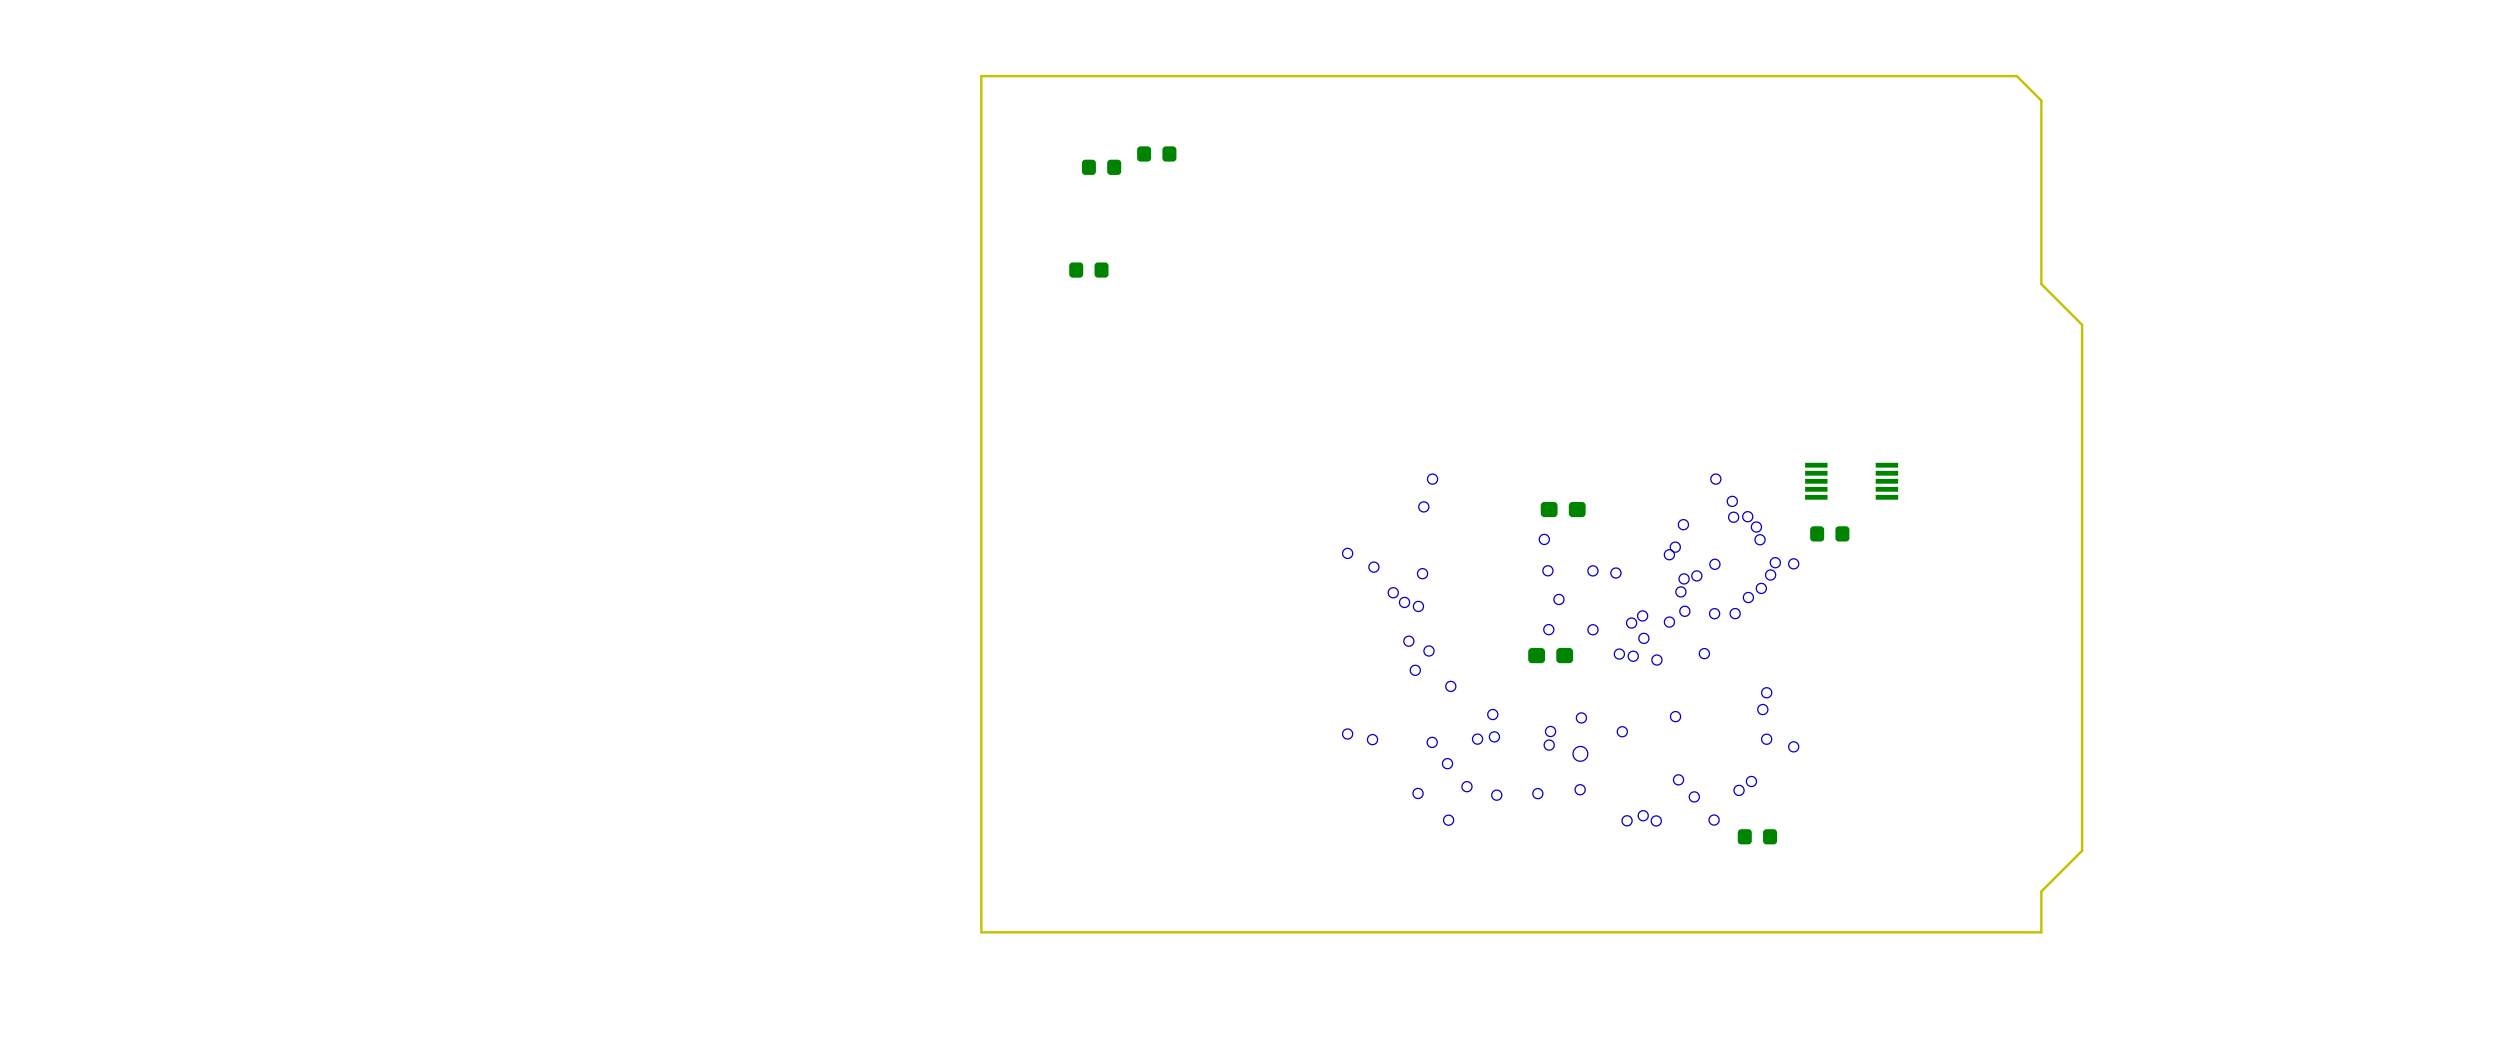
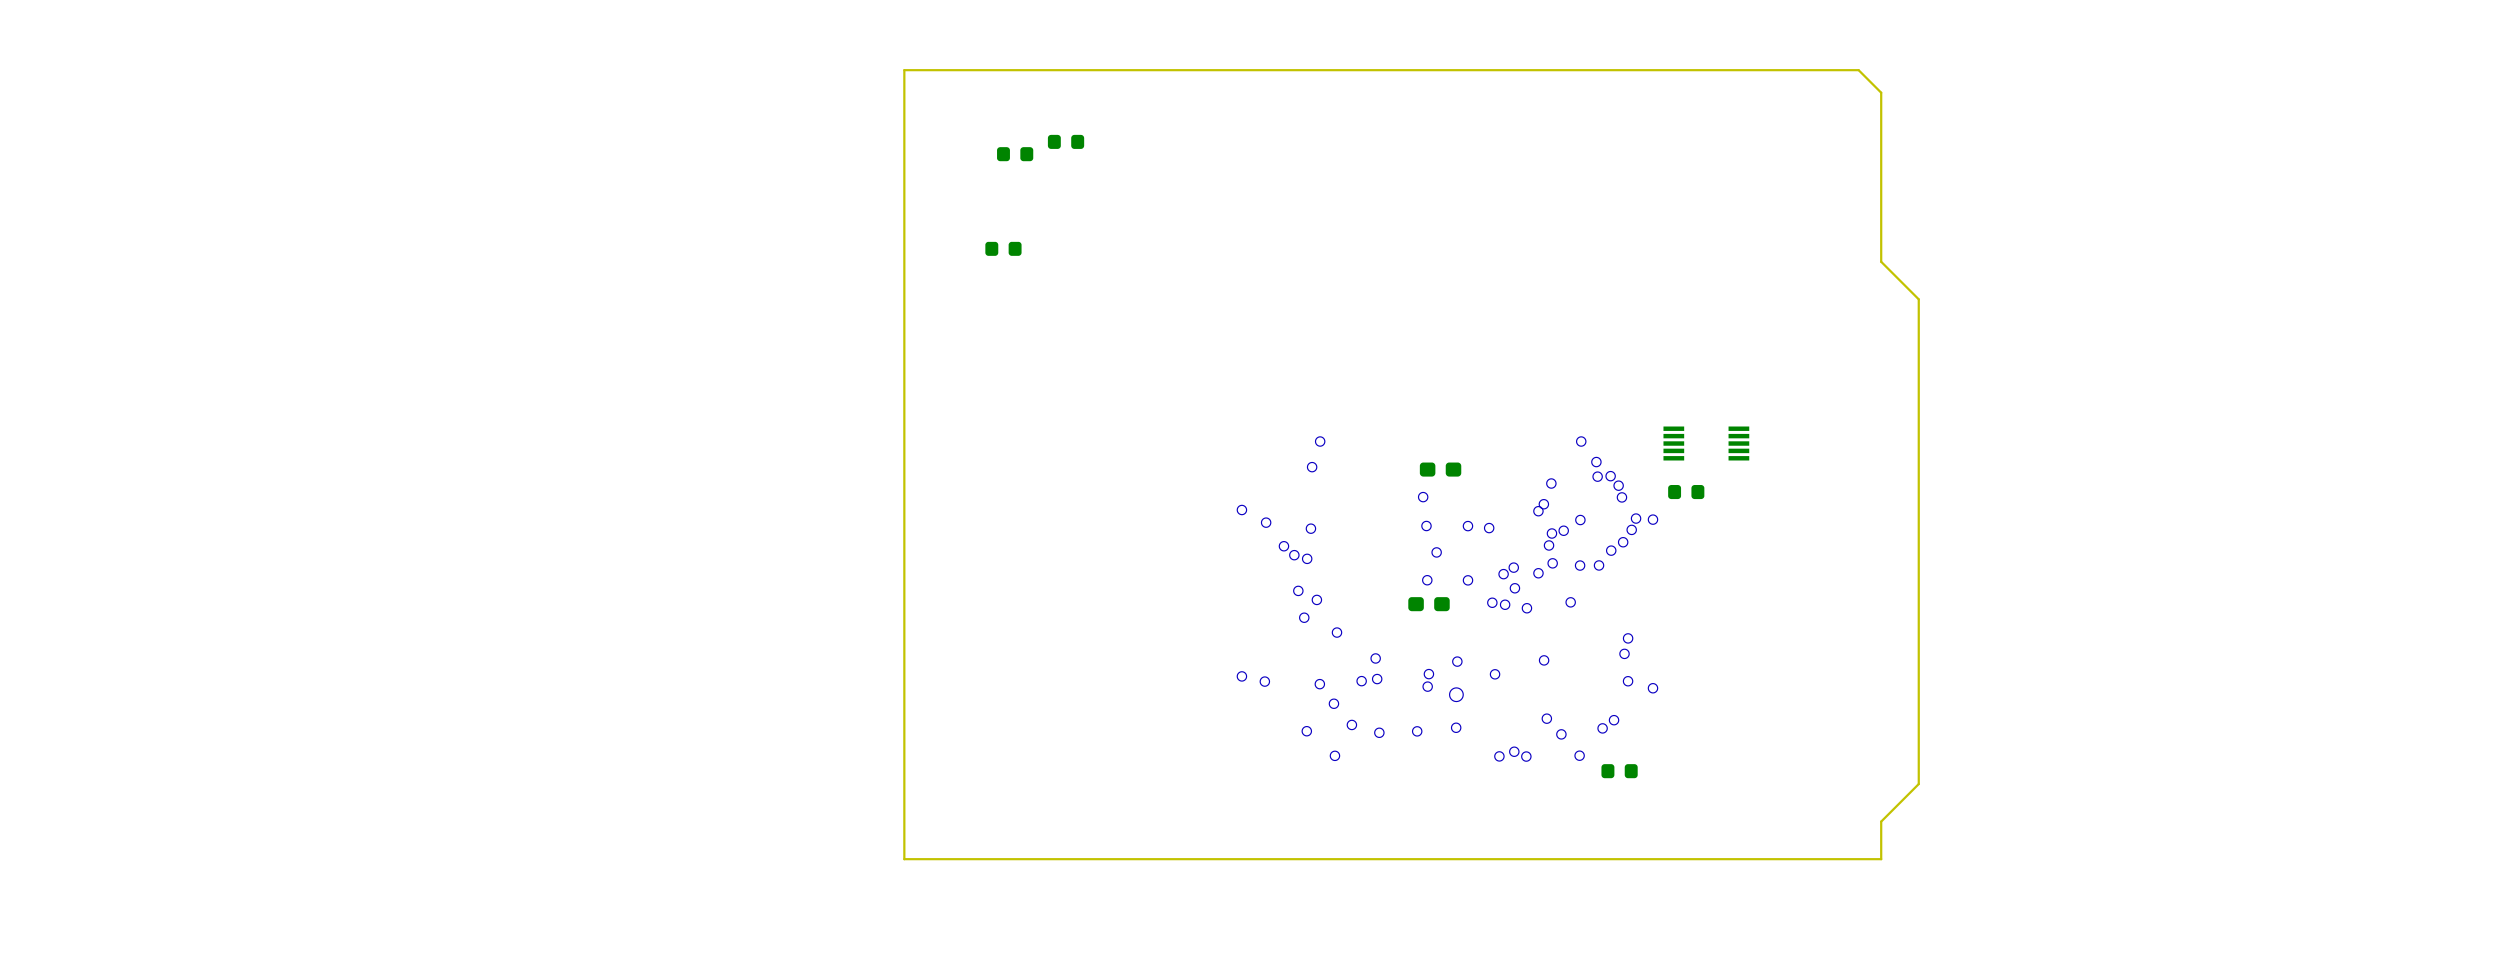
- <svg xmlns="http://www.w3.org/2000/svg" version="1.1" width="15.575cm" height="6.485cm" viewBox="0 0 61320 25530 ">
+ <svg xmlns="http://www.w3.org/2000/svg" version="1.1" width="16.901cm" height="6.485cm" viewBox="0 0 66540 25530 ">
  <g style="fill:#000000; fill-opacity:1;stroke:#000000; stroke-opacity:1; stroke-linecap:round; stroke-linejoin:round; " transform="translate(0 0) scale(1 1)">
</g>
  <g style="fill:#000000; fill-opacity:0.0;  stroke:#000000; stroke-width:-0; stroke-opacity:1;  stroke-linecap:round; stroke-linejoin:round;">
</g>
  <g style="fill:#0B00C2; fill-opacity:0.0;  stroke:#0B00C2; stroke-width:-0; stroke-opacity:1;  stroke-linecap:round; stroke-linejoin:round;">
</g>
  <g style="fill:#0B00C2; fill-opacity:0.0;  stroke:#0B00C2; stroke-width:31.496; stroke-opacity:1;  stroke-linecap:round; stroke-linejoin:round;">
    <circle cx="42490" cy="12297.2" r="124.128" />
    <circle cx="39792.2" cy="17946.8" r="124.128" />
    <circle cx="42959.4" cy="19167.7" r="124.128" />
    <circle cx="41170.9" cy="19127.3" r="124.128" />
    <circle cx="37878.9" cy="13230.3" r="124.128" />
    <circle cx="42655" cy="19386.1" r="124.128" />
    <circle cx="41558.2" cy="19545.6" r="124.128" />
    <circle cx="37967.4" cy="13999.3" r="124.128" />
    <circle cx="39071.5" cy="14001.8" r="124.128" />
    <circle cx="39072.4" cy="15446.1" r="124.128" />
    <circle cx="35531.3" cy="20116.8" r="124.128" />
    <circle cx="42043.1" cy="20112.9" r="124.128" />
    <circle cx="43995.9" cy="18317.6" r="124.128" />
    <circle cx="43995.9" cy="13829.4" r="124.128" />
    <circle cx="42086.4" cy="11750.7" r="124.128" />
    <circle cx="35137.6" cy="11750.7" r="124.128" />
    <circle cx="33054.9" cy="13573.5" r="124.128" />
    <circle cx="33054.9" cy="18002.6" r="124.128" />
    <circle cx="38788.8" cy="17608.4" r="124.128" />
    <circle cx="34891.9" cy="14070.4" r="124.128" />
    <circle cx="40019.9" cy="15280.5" r="124.128" />
    <circle cx="41291.1" cy="12868.4" r="124.128" />
    <circle cx="41805.3" cy="16031.2" r="124.128" />
    <circle cx="41091.6" cy="13419.9" r="124.128" />
    <circle cx="41326" cy="14993" r="124.128" />
    <circle cx="41228.9" cy="14517.6" r="124.128" />
    <circle cx="41097.7" cy="17576.3" r="124.128" />
    <circle cx="36712.8" cy="19502.9" r="124.128" />
    <circle cx="39908.3" cy="20131.7" r="124.128" />
    <circle cx="40625.3" cy="20135.6" r="124.128" />
    <circle cx="40321.5" cy="15656.8" r="124.128" />
    <circle cx="39635.8" cy="14054.6" r="124.128" />
    <circle cx="40947.1" cy="13605.5" r="124.128" />
    <circle cx="42522.7" cy="12685.8" r="124.128" />
    <circle cx="42868.6" cy="12672.6" r="124.128" />
    <circle cx="43081.5" cy="12926" r="124.128" />
    <circle cx="43170" cy="13238.4" r="124.128" />
    <circle cx="42063.6" cy="13840.1" r="124.128" />
    <circle cx="41619.8" cy="14125.4" r="124.128" />
    <circle cx="41307" cy="14199.1" r="124.128" />
    <circle cx="43545.2" cy="13801.1" r="124.128" />
    <circle cx="43429.6" cy="14102.8" r="124.128" />
    <circle cx="43202.1" cy="14431.4" r="124.128" />
    <circle cx="42884.7" cy="14654.8" r="124.128" />
    <circle cx="42559.8" cy="15049.7" r="124.128" />
    <circle cx="42055.8" cy="15051.8" r="124.128" />
    <circle cx="38238" cy="14702.8" r="124.128" />
    <circle cx="40290.2" cy="15107.1" r="124.128" />
    <circle cx="40947.8" cy="15257.1" r="124.128" />
    <circle cx="40641.3" cy="16188.3" r="124.128" />
    <circle cx="43333.5" cy="16991" r="124.128" />
    <circle cx="43238.2" cy="17402.8" r="124.128" />
    <circle cx="43332.6" cy="18131.2" r="124.128" />
    <circle cx="40304.8" cy="20007.4" r="124.128" />
    <circle cx="38757.5" cy="19369.4" r="124.128" />
    <circle cx="40060.4" cy="16095.3" r="124.128" />
    <circle cx="39720.2" cy="16042" r="124.128" />
    <circle cx="38763.8" cy="18490" r="181.72" />
    <circle cx="38032.1" cy="17941.5" r="124.128" />
    <circle cx="37999.2" cy="18274.4" r="124.128" />
    <circle cx="36655.1" cy="18073" r="124.128" />
    <circle cx="36241.6" cy="18128.4" r="124.128" />
    <circle cx="36614.9" cy="17525" r="124.128" />
    <circle cx="37988.8" cy="15442.8" r="124.128" />
    <circle cx="34923.4" cy="12432.6" r="124.128" />
    <circle cx="33699.5" cy="13909.9" r="124.128" />
    <circle cx="34174" cy="14538.1" r="124.128" />
    <circle cx="34450.4" cy="14775.8" r="124.128" />
    <circle cx="34791.9" cy="14873.6" r="124.128" />
    <circle cx="35050.3" cy="15966.7" r="124.128" />
    <circle cx="34556.5" cy="15726.5" r="124.128" />
    <circle cx="35585.5" cy="16835.3" r="124.128" />
    <circle cx="35128.8" cy="18208.4" r="124.128" />
    <circle cx="35981.9" cy="19294.8" r="124.128" />
    <circle cx="35504.5" cy="18730.3" r="124.128" />
    <circle cx="37720.3" cy="19465.2" r="124.128" />
    <circle cx="34714.3" cy="16440.5" r="124.128" />
    <circle cx="33665.2" cy="18140.4" r="124.128" />
    <circle cx="34781.8" cy="19461.4" r="124.128" />
    <g>
</g>
    <g>
</g>
    <g>
</g>
    <g>
</g>
    <g>
</g>
    <g>
</g>
    <g>
</g>
    <g>
</g>
    <g>
</g>
    <g>
</g>
    <g>
</g>
    <g>
</g>
    <g>
</g>
    <g>
</g>
    <g>
</g>
    <g>
</g>
    <g>
</g>
    <g>
</g>
    <g>
</g>
    <g>
</g>
    <g>
</g>
    <g>
</g>
    <g>
</g>
+     <g>
+ </g>
+     <g>
+ </g>
    <g style="fill:#008400; fill-opacity:0.0;  stroke:#008400; stroke-width:31.496; stroke-opacity:1;  stroke-linecap:round; stroke-linejoin:round;">
</g>
    <g style="fill:#008400; fill-opacity:0.0;  stroke:#008400; stroke-width:0; stroke-opacity:1;  stroke-linecap:round; stroke-linejoin:round;">
</g>
    <g style="fill:#008400; fill-opacity:1.0;  stroke:#008400; stroke-width:0; stroke-opacity:1;  stroke-linecap:round; stroke-linejoin:round;">
      <path style="fill:#008400; fill-opacity:1.0;  stroke:#008400; stroke-width:0; stroke-opacity:1;  stroke-linecap:round; stroke-linejoin:round;fill-rule:evenodd;" d="M 38809,12310 38818,12311 38827,12314 38835,12317 38843,12321 38851,12325 38859,12331 38866,12337 38872,12344 38877,12351 38882,12359 38886,12367 38889,12376 38891,12385 38892,12394 38893,12403 38893,12590 38892,12599 38891,12608 38889,12617 38886,12626 38882,12634 38877,12642 38872,12649 38866,12656 38859,12662 38851,12668 38843,12673 38835,12676 38827,12680 38818,12682 38809,12683 38799,12684 38573,12684 38564,12683 38555,12682 38546,12680 38537,12676 38529,12673 38521,12668 38514,12662 38507,12656 38501,12649 38495,12642 38491,12634 38487,12626 38484,12617 38481,12608 38480,12599 38480,12590 38480,12403 38480,12394 38481,12385 38484,12376 38487,12367 38491,12359 38495,12351 38501,12344 38507,12337 38514,12331 38521,12325 38529,12321 38537,12317 38546,12314 38555,12311 38564,12310 38573,12310 38799,12310 38809,12310 Z" />
      <path style="fill:#008400; fill-opacity:1.0;  stroke:#008400; stroke-width:0; stroke-opacity:1;  stroke-linecap:round; stroke-linejoin:round;fill-rule:evenodd;" d="M 38120,12310 38129,12311 38138,12314 38146,12317 38155,12321 38162,12325 38170,12331 38177,12337 38183,12344 38188,12351 38193,12359 38197,12367 38200,12376 38202,12385 38203,12394 38204,12403 38204,12590 38203,12599 38202,12608 38200,12617 38197,12626 38193,12634 38188,12642 38183,12649 38177,12656 38170,12662 38162,12668 38155,12673 38146,12676 38138,12680 38129,12682 38120,12683 38110,12684 37884,12684 37875,12683 37866,12682 37857,12680 37848,12676 37840,12673 37832,12668 37825,12662 37818,12656 37812,12649 37806,12642 37802,12634 37798,12626 37795,12617 37792,12608 37791,12599 37791,12590 37791,12403 37791,12394 37792,12385 37795,12376 37798,12367 37802,12359 37806,12351 37812,12344 37818,12337 37825,12331 37832,12325 37840,12321 37848,12317 37857,12314 37866,12311 37875,12310 37884,12310 38110,12310 38120,12310 Z" />
    </g>
    <g>
</g>
    <g>
      <path style="fill:#008400; fill-opacity:1.0;  stroke:#008400; stroke-width:0; stroke-opacity:1;  stroke-linecap:round; stroke-linejoin:round;fill-rule:evenodd;" d="M 38501,15893 38511,15894 38519,15896 38528,15899 38536,15903 38544,15908 38552,15913 38558,15920 38565,15926 38570,15934 38575,15942 38579,15950 38582,15959 38584,15968 38585,15977 38586,15986 38586,16173 38585,16182 38584,16191 38582,16200 38579,16209 38575,16217 38570,16225 38565,16232 38558,16239 38552,16245 38544,16251 38536,16255 38528,16259 38519,16262 38511,16264 38501,16266 38492,16266 38266,16266 38257,16266 38248,16264 38239,16262 38230,16259 38222,16255 38214,16251 38207,16245 38200,16239 38194,16232 38188,16225 38183,16217 38180,16209 38176,16200 38174,16191 38173,16182 38172,16173 38172,15986 38173,15977 38174,15968 38176,15959 38180,15950 38183,15942 38188,15934 38194,15926 38200,15920 38207,15913 38214,15908 38222,15903 38230,15899 38239,15896 38248,15894 38257,15893 38266,15892 38492,15892 38501,15893 Z" />
      <path style="fill:#008400; fill-opacity:1.0;  stroke:#008400; stroke-width:0; stroke-opacity:1;  stroke-linecap:round; stroke-linejoin:round;fill-rule:evenodd;" d="M 37813,15893 37822,15894 37830,15896 37839,15899 37847,15903 37855,15908 37863,15913 37869,15920 37876,15926 37881,15934 37886,15942 37890,15950 37893,15959 37895,15968 37896,15977 37897,15986 37897,16173 37896,16182 37895,16191 37893,16200 37890,16209 37886,16217 37881,16225 37876,16232 37869,16239 37863,16245 37855,16251 37847,16255 37839,16259 37830,16262 37822,16264 37813,16266 37803,16266 37577,16266 37568,16266 37559,16264 37550,16262 37541,16259 37533,16255 37525,16251 37518,16245 37511,16239 37505,16232 37499,16225 37495,16217 37491,16209 37487,16200 37485,16191 37484,16182 37483,16173 37483,15986 37484,15977 37485,15968 37487,15959 37491,15950 37495,15942 37499,15934 37505,15926 37511,15920 37518,15913 37525,15908 37533,15903 37541,15899 37550,15896 37559,15894 37568,15893 37577,15892 37803,15892 37813,15893 Z" />
    </g>
-     <g>
- </g>
-     <g>
- </g>
    <g>
</g>
    <g>
</g>
    <g>
</g>
    <g>
</g>
    <g>
</g>
    <g>
</g>
    <g>
</g>
    <g>
</g>
    <g>
</g>
    <g>
</g>
    <g>
</g>
    <g>
</g>
    <g>
</g>
    <g>
</g>
    <g>
      <path style="fill:#008400; fill-opacity:1.0;  stroke:#008400; stroke-width:0; stroke-opacity:1;  stroke-linecap:round; stroke-linejoin:round;fill-rule:evenodd;" d="M 26803,3916 26812,3918 26820,3920 26828,3922 26836,3926 26843,3930 26850,3935 26856,3941 26862,3947 26867,3954 26871,3961 26875,3969 26877,3977 26879,3985 26881,3994 26881,4002 26881,4204 26881,4212 26879,4221 26877,4229 26875,4237 26871,4244 26867,4252 26862,4258 26856,4265 26850,4270 26843,4275 26836,4280 26828,4283 26820,4286 26812,4288 26803,4289 26795,4290 26623,4290 26614,4289 26606,4288 26598,4286 26590,4283 26582,4280 26575,4275 26568,4270 26562,4265 26556,4258 26551,4252 26547,4244 26543,4237 26540,4229 26538,4221 26537,4212 26537,4204 26537,4002 26537,3994 26538,3985 26540,3977 26543,3969 26547,3961 26551,3954 26556,3947 26562,3941 26568,3935 26575,3930 26582,3926 26590,3922 26598,3920 26606,3918 26614,3916 26623,3916 26795,3916 26803,3916 Z" />
      <path style="fill:#008400; fill-opacity:1.0;  stroke:#008400; stroke-width:0; stroke-opacity:1;  stroke-linecap:round; stroke-linejoin:round;fill-rule:evenodd;" d="M 27424,3916 27432,3918 27440,3920 27448,3922 27456,3926 27463,3930 27470,3935 27476,3941 27482,3947 27487,3954 27491,3961 27495,3969 27497,3977 27500,3985 27501,3994 27501,4002 27501,4204 27501,4212 27500,4221 27497,4229 27495,4237 27491,4244 27487,4252 27482,4258 27476,4265 27470,4270 27463,4275 27456,4280 27448,4283 27440,4286 27432,4288 27424,4289 27415,4290 27243,4290 27234,4289 27226,4288 27218,4286 27210,4283 27202,4280 27195,4275 27188,4270 27182,4265 27176,4258 27171,4252 27167,4244 27163,4237 27160,4229 27158,4221 27157,4212 27157,4204 27157,4002 27157,3994 27158,3985 27160,3977 27163,3969 27167,3961 27171,3954 27176,3947 27182,3941 27188,3935 27195,3930 27202,3926 27210,3922 27218,3920 27226,3918 27234,3916 27243,3916 27415,3916 27424,3916 Z" />
    </g>
    <g>
</g>
    <g>
</g>
    <g>
      <path style="fill:#008400; fill-opacity:1.0;  stroke:#008400; stroke-width:0; stroke-opacity:1;  stroke-linecap:round; stroke-linejoin:round;fill-rule:evenodd;" d="M 28778,3590 28786,3591 28794,3593 28802,3596 28810,3599 28817,3604 28824,3609 28830,3614 28836,3621 28841,3627 28845,3635 28849,3642 28852,3650 28854,3658 28855,3667 28856,3675 28856,3877 28855,3885 28854,3894 28852,3902 28849,3910 28845,3918 28841,3925 28836,3932 28830,3938 28824,3944 28817,3949 28810,3953 28802,3957 28794,3959 28786,3961 28778,3963 28769,3963 28597,3963 28589,3963 28580,3961 28572,3959 28564,3957 28557,3953 28549,3949 28543,3944 28536,3938 28531,3932 28526,3925 28521,3918 28518,3910 28515,3902 28513,3894 28511,3885 28511,3877 28511,3675 28511,3667 28513,3658 28515,3650 28518,3642 28521,3635 28526,3627 28531,3621 28536,3614 28543,3609 28549,3604 28557,3599 28564,3596 28572,3593 28580,3591 28589,3590 28597,3589 28769,3589 28778,3590 Z" />
      <path style="fill:#008400; fill-opacity:1.0;  stroke:#008400; stroke-width:0; stroke-opacity:1;  stroke-linecap:round; stroke-linejoin:round;fill-rule:evenodd;" d="M 28158,3590 28166,3591 28174,3593 28182,3596 28190,3599 28197,3604 28204,3609 28210,3614 28216,3621 28221,3627 28225,3635 28229,3642 28232,3650 28234,3658 28235,3667 28235,3675 28235,3877 28235,3885 28234,3894 28232,3902 28229,3910 28225,3918 28221,3925 28216,3932 28210,3938 28204,3944 28197,3949 28190,3953 28182,3957 28174,3959 28166,3961 28158,3963 28149,3963 27977,3963 27969,3963 27960,3961 27952,3959 27944,3957 27936,3953 27929,3949 27922,3944 27916,3938 27910,3932 27905,3925 27901,3918 27898,3910 27895,3902 27893,3894 27891,3885 27891,3877 27891,3675 27891,3667 27893,3658 27895,3650 27898,3642 27901,3635 27905,3627 27910,3621 27916,3614 27922,3609 27929,3604 27936,3599 27944,3596 27952,3593 27960,3591 27969,3590 27977,3589 28149,3589 28158,3590 Z" />
    </g>
    <g>
      <path style="fill:#008400; fill-opacity:1.0;  stroke:#008400; stroke-width:0; stroke-opacity:1;  stroke-linecap:round; stroke-linejoin:round;fill-rule:evenodd;" d="M 26492,6436 26501,6437 26509,6439 26517,6442 26525,6446 26532,6450 26539,6455 26545,6461 26551,6467 26556,6474 26560,6481 26564,6489 26566,6497 26568,6505 26570,6513 26570,6522 26570,6723 26570,6732 26568,6740 26566,6748 26564,6756 26560,6764 26556,6771 26551,6778 26545,6784 26539,6790 26532,6795 26525,6799 26517,6803 26509,6806 26501,6808 26492,6809 26484,6810 26312,6810 26303,6809 26295,6808 26287,6806 26279,6803 26271,6799 26264,6795 26257,6790 26251,6784 26245,6778 26240,6771 26236,6764 26232,6756 26229,6748 26227,6740 26226,6732 26226,6723 26226,6522 26226,6513 26227,6505 26229,6497 26232,6489 26236,6481 26240,6474 26245,6467 26251,6461 26257,6455 26264,6450 26271,6446 26279,6442 26287,6439 26295,6437 26303,6436 26312,6436 26484,6436 26492,6436 Z" />
      <path style="fill:#008400; fill-opacity:1.0;  stroke:#008400; stroke-width:0; stroke-opacity:1;  stroke-linecap:round; stroke-linejoin:round;fill-rule:evenodd;" d="M 27112,6436 27121,6437 27129,6439 27137,6442 27145,6446 27152,6450 27159,6455 27165,6461 27171,6467 27176,6474 27180,6481 27184,6489 27186,6497 27189,6505 27190,6513 27190,6522 27190,6723 27190,6732 27189,6740 27186,6748 27184,6756 27180,6764 27176,6771 27171,6778 27165,6784 27159,6790 27152,6795 27145,6799 27137,6803 27129,6806 27121,6808 27112,6809 27104,6810 26932,6810 26923,6809 26915,6808 26907,6806 26899,6803 26891,6799 26884,6795 26877,6790 26871,6784 26865,6778 26860,6771 26856,6764 26852,6756 26849,6748 26847,6740 26846,6732 26846,6723 26846,6522 26846,6513 26847,6505 26849,6497 26852,6489 26856,6481 26860,6474 26865,6467 26871,6461 26877,6455 26884,6450 26891,6446 26899,6442 26907,6439 26915,6437 26923,6436 26932,6436 27104,6436 27112,6436 Z" />
    </g>
    <g>
</g>
    <g>
      <path style="fill:#008400; fill-opacity:1.0;  stroke:#008400; stroke-width:0; stroke-opacity:1;  stroke-linecap:round; stroke-linejoin:round;fill-rule:evenodd;" d="M 44666,12908 44674,12910 44682,12912 44690,12915 44698,12918 44705,12923 44712,12928 44718,12933 44724,12939 44729,12946 44733,12954 44737,12961 44740,12969 44742,12977 44743,12986 44743,12994 44743,13196 44743,13204 44742,13213 44740,13221 44737,13229 44733,13237 44729,13244 44724,13251 44718,13257 44712,13262 44705,13268 44698,13272 44690,13275 44682,13278 44674,13280 44666,13282 44657,13282 44485,13282 44477,13282 44468,13280 44460,13278 44452,13275 44444,13272 44437,13268 44430,13262 44424,13257 44418,13251 44413,13244 44409,13237 44405,13229 44403,13221 44400,13213 44399,13204 44399,13196 44399,12994 44399,12986 44400,12977 44403,12969 44405,12961 44409,12954 44413,12946 44418,12939 44424,12933 44430,12928 44437,12923 44444,12918 44452,12915 44460,12912 44468,12910 44477,12908 44485,12908 44657,12908 44666,12908 Z" />
      <path style="fill:#008400; fill-opacity:1.0;  stroke:#008400; stroke-width:0; stroke-opacity:1;  stroke-linecap:round; stroke-linejoin:round;fill-rule:evenodd;" d="M 45286,12908 45294,12910 45302,12912 45310,12915 45318,12918 45325,12923 45332,12928 45338,12933 45344,12939 45349,12946 45353,12954 45357,12961 45360,12969 45362,12977 45363,12986 45363,12994 45363,13196 45363,13204 45362,13213 45360,13221 45357,13229 45353,13237 45349,13244 45344,13251 45338,13257 45332,13262 45325,13268 45318,13272 45310,13275 45302,13278 45294,13280 45286,13282 45277,13282 45105,13282 45097,13282 45088,13280 45080,13278 45072,13275 45064,13272 45057,13268 45050,13262 45044,13257 45038,13251 45033,13244 45029,13237 45025,13229 45023,13221 45021,13213 45019,13204 45019,13196 45019,12994 45019,12986 45021,12977 45023,12969 45025,12961 45029,12954 45033,12946 45038,12939 45044,12933 45050,12928 45057,12923 45064,12918 45072,12915 45080,12912 45088,12910 45097,12908 45105,12908 45277,12908 45286,12908 Z" />
    </g>
    <g>
      <path style="fill:#008400; fill-opacity:1.0;  stroke:#008400; stroke-width:0; stroke-opacity:1;  stroke-linecap:round; stroke-linejoin:round;fill-rule:evenodd;" d="M 42891,20338 42899,20339 42908,20341 42916,20344 42923,20347 42930,20352 42937,20357 42943,20362 42949,20369 42954,20375 42959,20383 42962,20390 42965,20398 42967,20406 42968,20415 42969,20423 42969,20625 42968,20633 42967,20642 42965,20650 42962,20658 42959,20666 42954,20673 42949,20680 42943,20686 42937,20692 42930,20697 42923,20701 42916,20705 42908,20707 42899,20710 42891,20711 42883,20711 42710,20711 42702,20711 42694,20710 42685,20707 42677,20705 42670,20701 42662,20697 42656,20692 42649,20686 42644,20680 42639,20673 42634,20666 42631,20658 42628,20650 42626,20642 42625,20633 42624,20625 42624,20423 42625,20415 42626,20406 42628,20398 42631,20390 42634,20383 42639,20375 42644,20369 42649,20362 42656,20357 42662,20352 42670,20347 42677,20344 42685,20341 42694,20339 42702,20338 42710,20337 42883,20337 42891,20338 Z" />
      <path style="fill:#008400; fill-opacity:1.0;  stroke:#008400; stroke-width:0; stroke-opacity:1;  stroke-linecap:round; stroke-linejoin:round;fill-rule:evenodd;" d="M 43511,20338 43519,20339 43528,20341 43536,20344 43543,20347 43551,20352 43557,20357 43564,20362 43569,20369 43574,20375 43579,20383 43582,20390 43585,20398 43587,20406 43588,20415 43589,20423 43589,20625 43588,20633 43587,20642 43585,20650 43582,20658 43579,20666 43574,20673 43569,20680 43564,20686 43557,20692 43551,20697 43543,20701 43536,20705 43528,20707 43519,20710 43511,20711 43503,20711 43330,20711 43322,20711 43314,20710 43305,20707 43297,20705 43290,20701 43283,20697 43276,20692 43270,20686 43264,20680 43259,20673 43254,20666 43251,20658 43248,20650 43246,20642 43245,20633 43244,20625 43244,20423 43245,20415 43246,20406 43248,20398 43251,20390 43254,20383 43259,20375 43264,20369 43270,20362 43276,20357 43283,20352 43290,20347 43297,20344 43305,20341 43314,20339 43322,20338 43330,20337 43503,20337 43511,20338 Z" />
    </g>
    <g>
</g>
    <g>
</g>
    <g>
</g>
    <g>
</g>
    <g>
</g>
    <g>
</g>
    <g>
</g>
    <g>
</g>
    <g>
</g>
    <g>
</g>
    <g>
</g>
    <g>
</g>
    <g>
</g>
    <g>
</g>
    <g>
</g>
    <g>
</g>
    <g>
</g>
    <g>
</g>
    <g>
</g>
    <g>
</g>
    <g>
</g>
    <g>
</g>
    <g>
</g>
    <g>
      <path style="fill:#008400; fill-opacity:1.0;  stroke:#008400; stroke-width:0; stroke-opacity:1;  stroke-linecap:round; stroke-linejoin:round;fill-rule:evenodd;" d="M 46558,11351 46558,11469 46007,11469 46007,11351 46558,11351 Z" />
      <path style="fill:#008400; fill-opacity:1.0;  stroke:#008400; stroke-width:0; stroke-opacity:1;  stroke-linecap:round; stroke-linejoin:round;fill-rule:evenodd;" d="M 46558,11548 46558,11666 46007,11666 46007,11548 46558,11548 Z" />
      <path style="fill:#008400; fill-opacity:1.0;  stroke:#008400; stroke-width:0; stroke-opacity:1;  stroke-linecap:round; stroke-linejoin:round;fill-rule:evenodd;" d="M 46558,11745 46558,11863 46007,11863 46007,11745 46558,11745 Z" />
      <path style="fill:#008400; fill-opacity:1.0;  stroke:#008400; stroke-width:0; stroke-opacity:1;  stroke-linecap:round; stroke-linejoin:round;fill-rule:evenodd;" d="M 46558,11941 46558,12060 46007,12060 46007,11941 46558,11941 Z" />
      <path style="fill:#008400; fill-opacity:1.0;  stroke:#008400; stroke-width:0; stroke-opacity:1;  stroke-linecap:round; stroke-linejoin:round;fill-rule:evenodd;" d="M 46558,12138 46558,12256 46007,12256 46007,12138 46558,12138 Z" />
      <path style="fill:#008400; fill-opacity:1.0;  stroke:#008400; stroke-width:0; stroke-opacity:1;  stroke-linecap:round; stroke-linejoin:round;fill-rule:evenodd;" d="M 44826,12138 44826,12256 44275,12256 44275,12138 44826,12138 Z" />
      <path style="fill:#008400; fill-opacity:1.0;  stroke:#008400; stroke-width:0; stroke-opacity:1;  stroke-linecap:round; stroke-linejoin:round;fill-rule:evenodd;" d="M 44826,11941 44826,12060 44275,12060 44275,11941 44826,11941 Z" />
      <path style="fill:#008400; fill-opacity:1.0;  stroke:#008400; stroke-width:0; stroke-opacity:1;  stroke-linecap:round; stroke-linejoin:round;fill-rule:evenodd;" d="M 44826,11745 44826,11863 44275,11863 44275,11745 44826,11745 Z" />
      <path style="fill:#008400; fill-opacity:1.0;  stroke:#008400; stroke-width:0; stroke-opacity:1;  stroke-linecap:round; stroke-linejoin:round;fill-rule:evenodd;" d="M 44826,11548 44826,11666 44275,11666 44275,11548 44826,11548 Z" />
      <path style="fill:#008400; fill-opacity:1.0;  stroke:#008400; stroke-width:0; stroke-opacity:1;  stroke-linecap:round; stroke-linejoin:round;fill-rule:evenodd;" d="M 44826,11351 44826,11469 44275,11469 44275,11351 44826,11351 Z" />
    </g>
    <g>
</g>
    <g>
</g>
    <g>
</g>
    <g>
</g>
    <g>
</g>
    <g>
</g>
    <g>
</g>
    <g>
</g>
    <g>
</g>
  </g>
  <g style="fill:#000000; fill-opacity:1.0;  stroke:#000000; stroke-width:0; stroke-opacity:1;  stroke-linecap:round; stroke-linejoin:round;">
</g>
  <g style="fill:#C2C200; fill-opacity:1.0;  stroke:#C2C200; stroke-width:0; stroke-opacity:1;  stroke-linecap:round; stroke-linejoin:round;">
</g>
  <g style="fill:#C2C200; fill-opacity:1.0;  stroke:#C2C200; stroke-width:59.055; stroke-opacity:1;  stroke-linecap:round; stroke-linejoin:round;">
</g>
  <g style="fill:#C2C200; fill-opacity:0.0;  stroke:#C2C200; stroke-width:59.055; stroke-opacity:1;  stroke-linecap:round; stroke-linejoin:round;">
    <path d="M24070 22867 L50070 22867 " />
    <path d="M51070 7967 L50070 6967 " />
    <path d="M51070 20867 L51070 7967 " />
    <path d="M50070 2467 L49470 1867 " />
    <path d="M50070 21867 L51070 20867 " />
    <path d="M50070 22867 L50070 21867 " />
    <path d="M50070 6967 L50070 2467 " />
    <path d="M24070 1867 L24070 22867 " />
    <path d="M49470 1867 L24070 1867 " />
    <g>
</g>
    <g>
</g>
    <g>
</g>
    <g>
</g>
    <g>
</g>
    <g>
</g>
    <g>
</g>
    <g>
</g>
    <g>
</g>
    <g>
</g>
    <g>
</g>
    <g>
</g>
    <g>
</g>
    <g>
</g>
    <g>
</g>
    <g>
</g>
    <g>
</g>
    <g>
</g>
    <g>
</g>
    <g>
</g>
    <g>
</g>
    <g>
</g>
    <g>
</g>
    <g>
</g>
    <g>
</g>
    <g>
</g>
    <g>
</g>
    <g>
</g>
    <g>
</g>
    <g>
</g>
    <g>
</g>
    <g>
</g>
    <g>
</g>
    <g>
</g>
    <g>
</g>
    <g>
</g>
    <g>
</g>
    <g>
</g>
    <g>
</g>
    <g>
</g>
    <g>
</g>
    <g>
</g>
    <g>
</g>
    <g>
</g>
    <g>
</g>
    <g>
</g>
    <g>
</g>
    <g>
</g>
    <g>
</g>
    <g>
</g>
    <g>
</g>
    <g>
</g>
    <g>
</g>
    <g>
</g>
    <g>
</g>
    <g>
</g>
    <g>
</g>
    <g>
</g>
    <g>
</g>
    <g>
</g>
    <g>
</g>
    <g>
</g>
    <g>
</g>
    <g>
</g>
    <g>
</g>
    <g>
</g>
    <g>
</g>
    <g>
</g>
    <g>
</g>
    <g>
</g>
    <g>
</g>
    <g>
</g>
    <g>
</g>
    <g>
</g>
    <g>
</g>
    <g>
</g>
    <g>
</g>
    <g>
</g>
    <g>
</g>
    <g>
</g>
  </g>
</svg>
